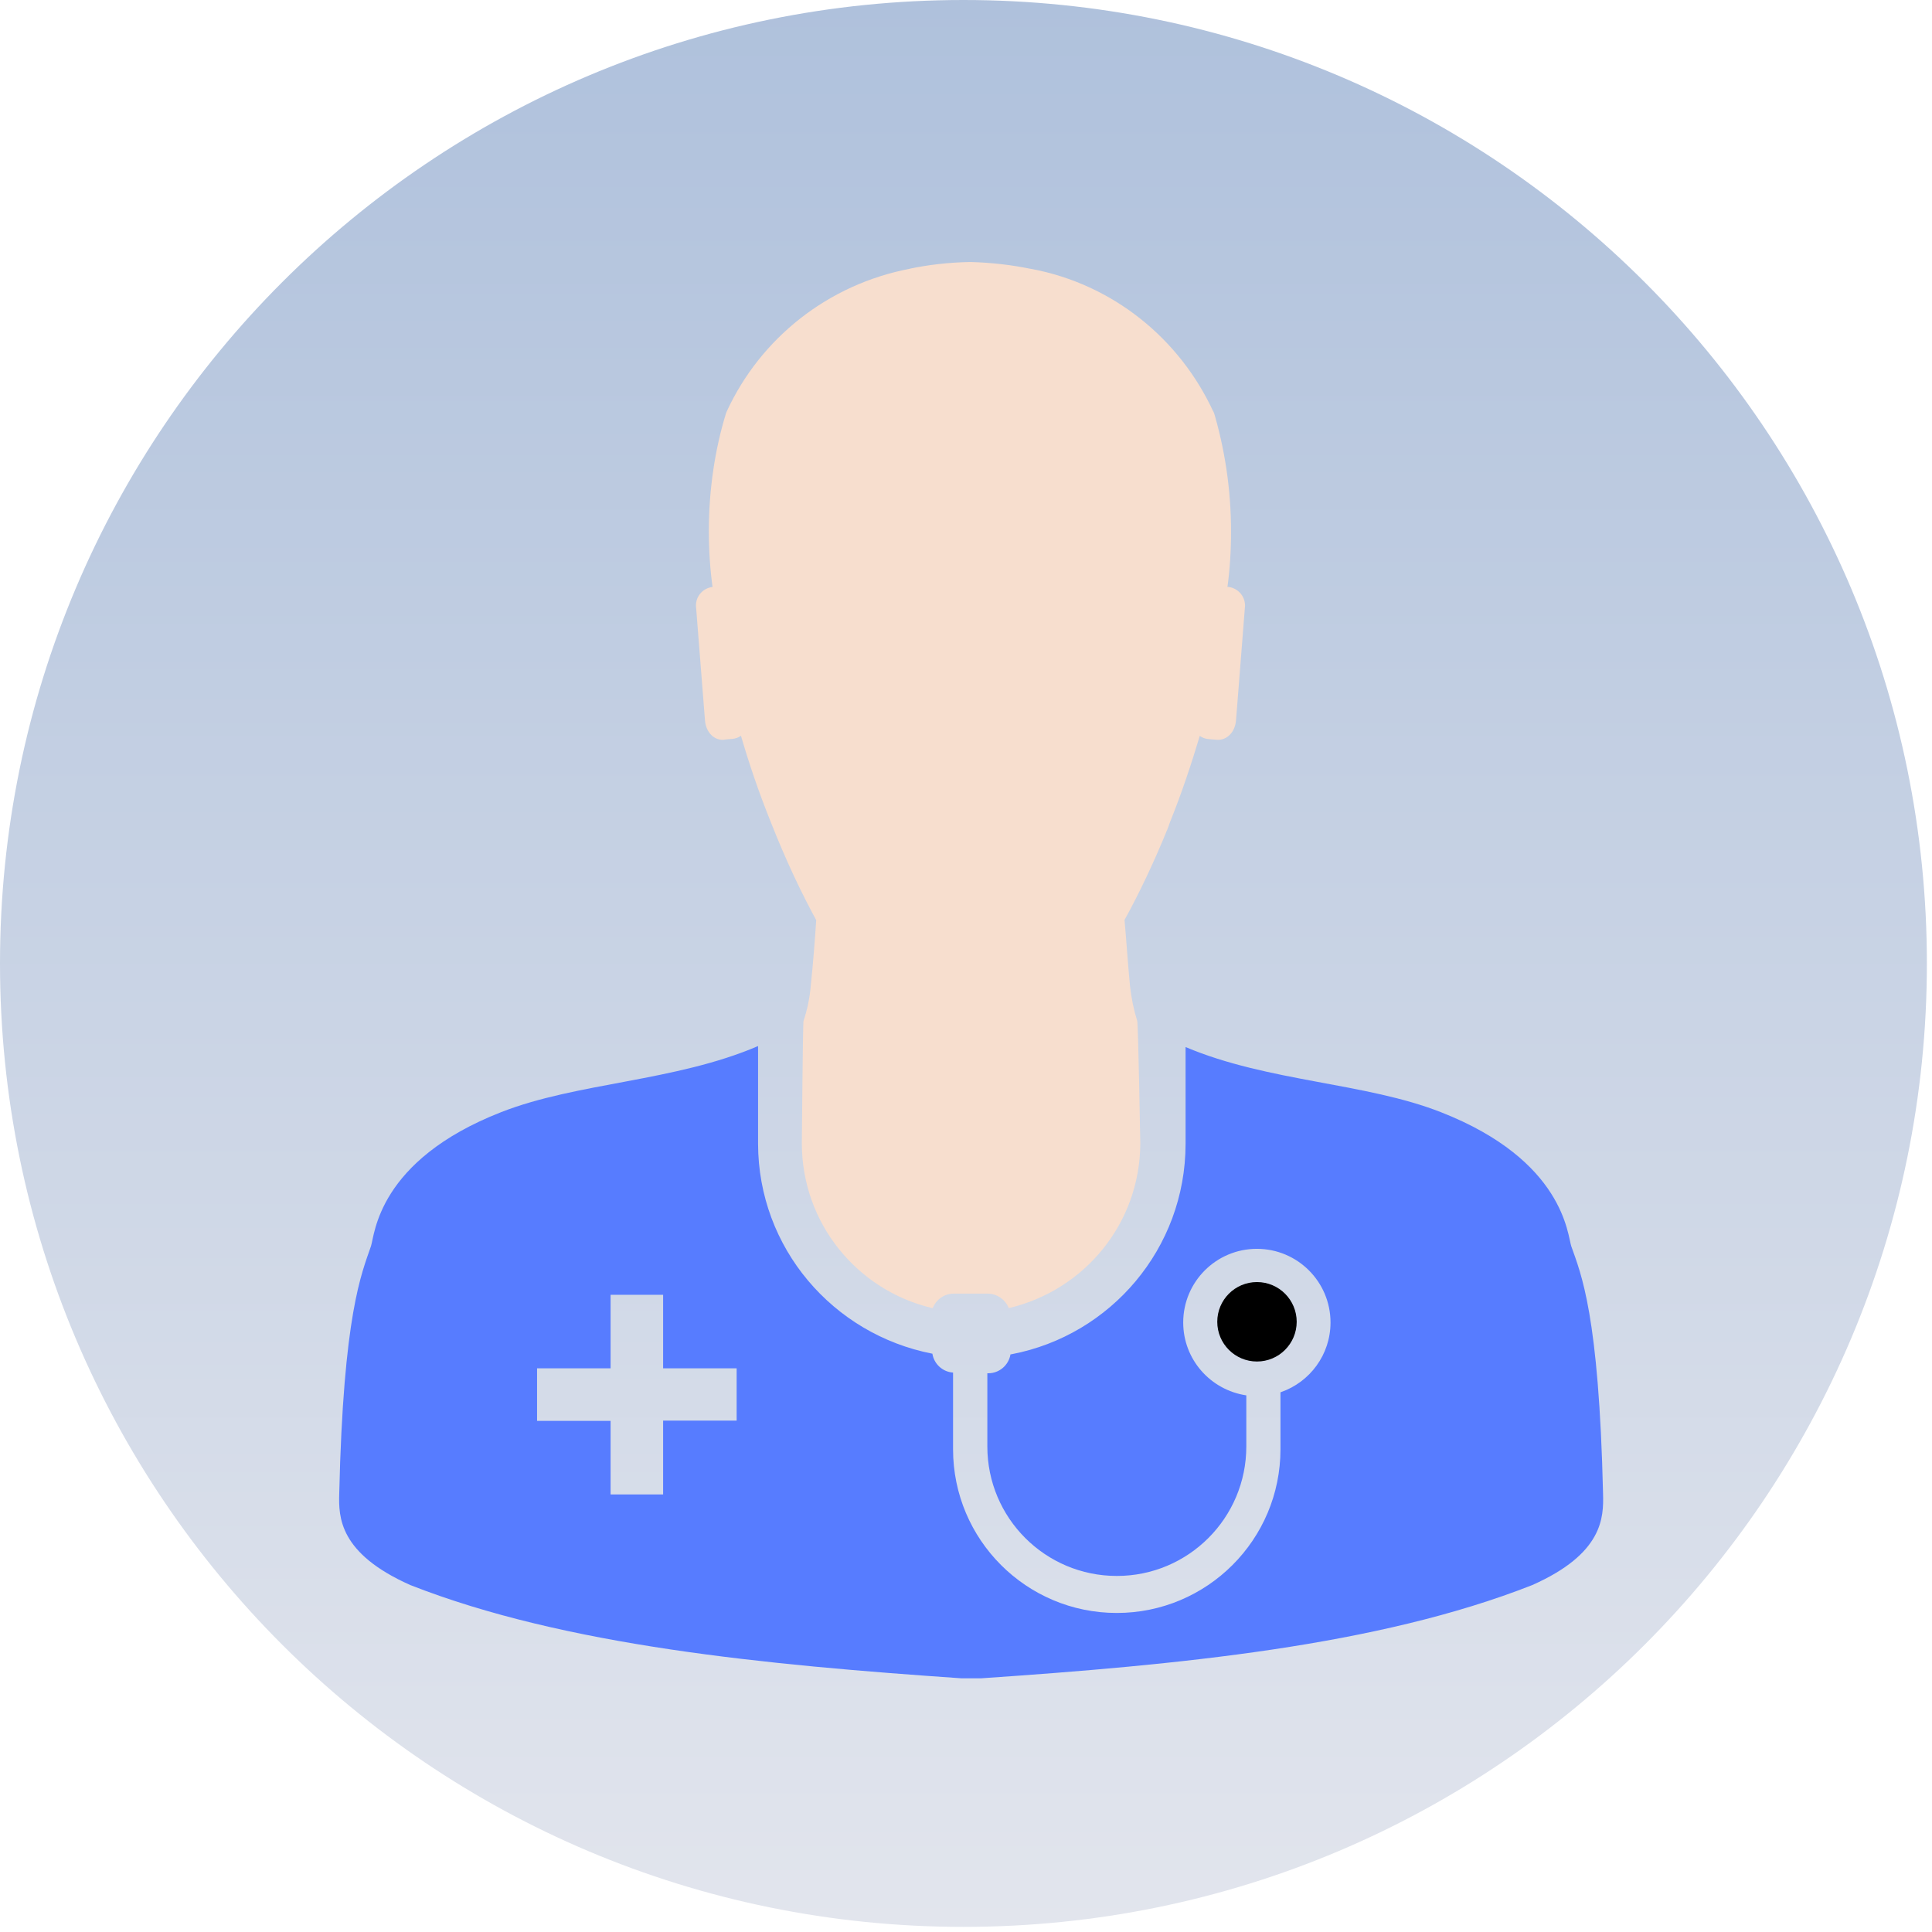
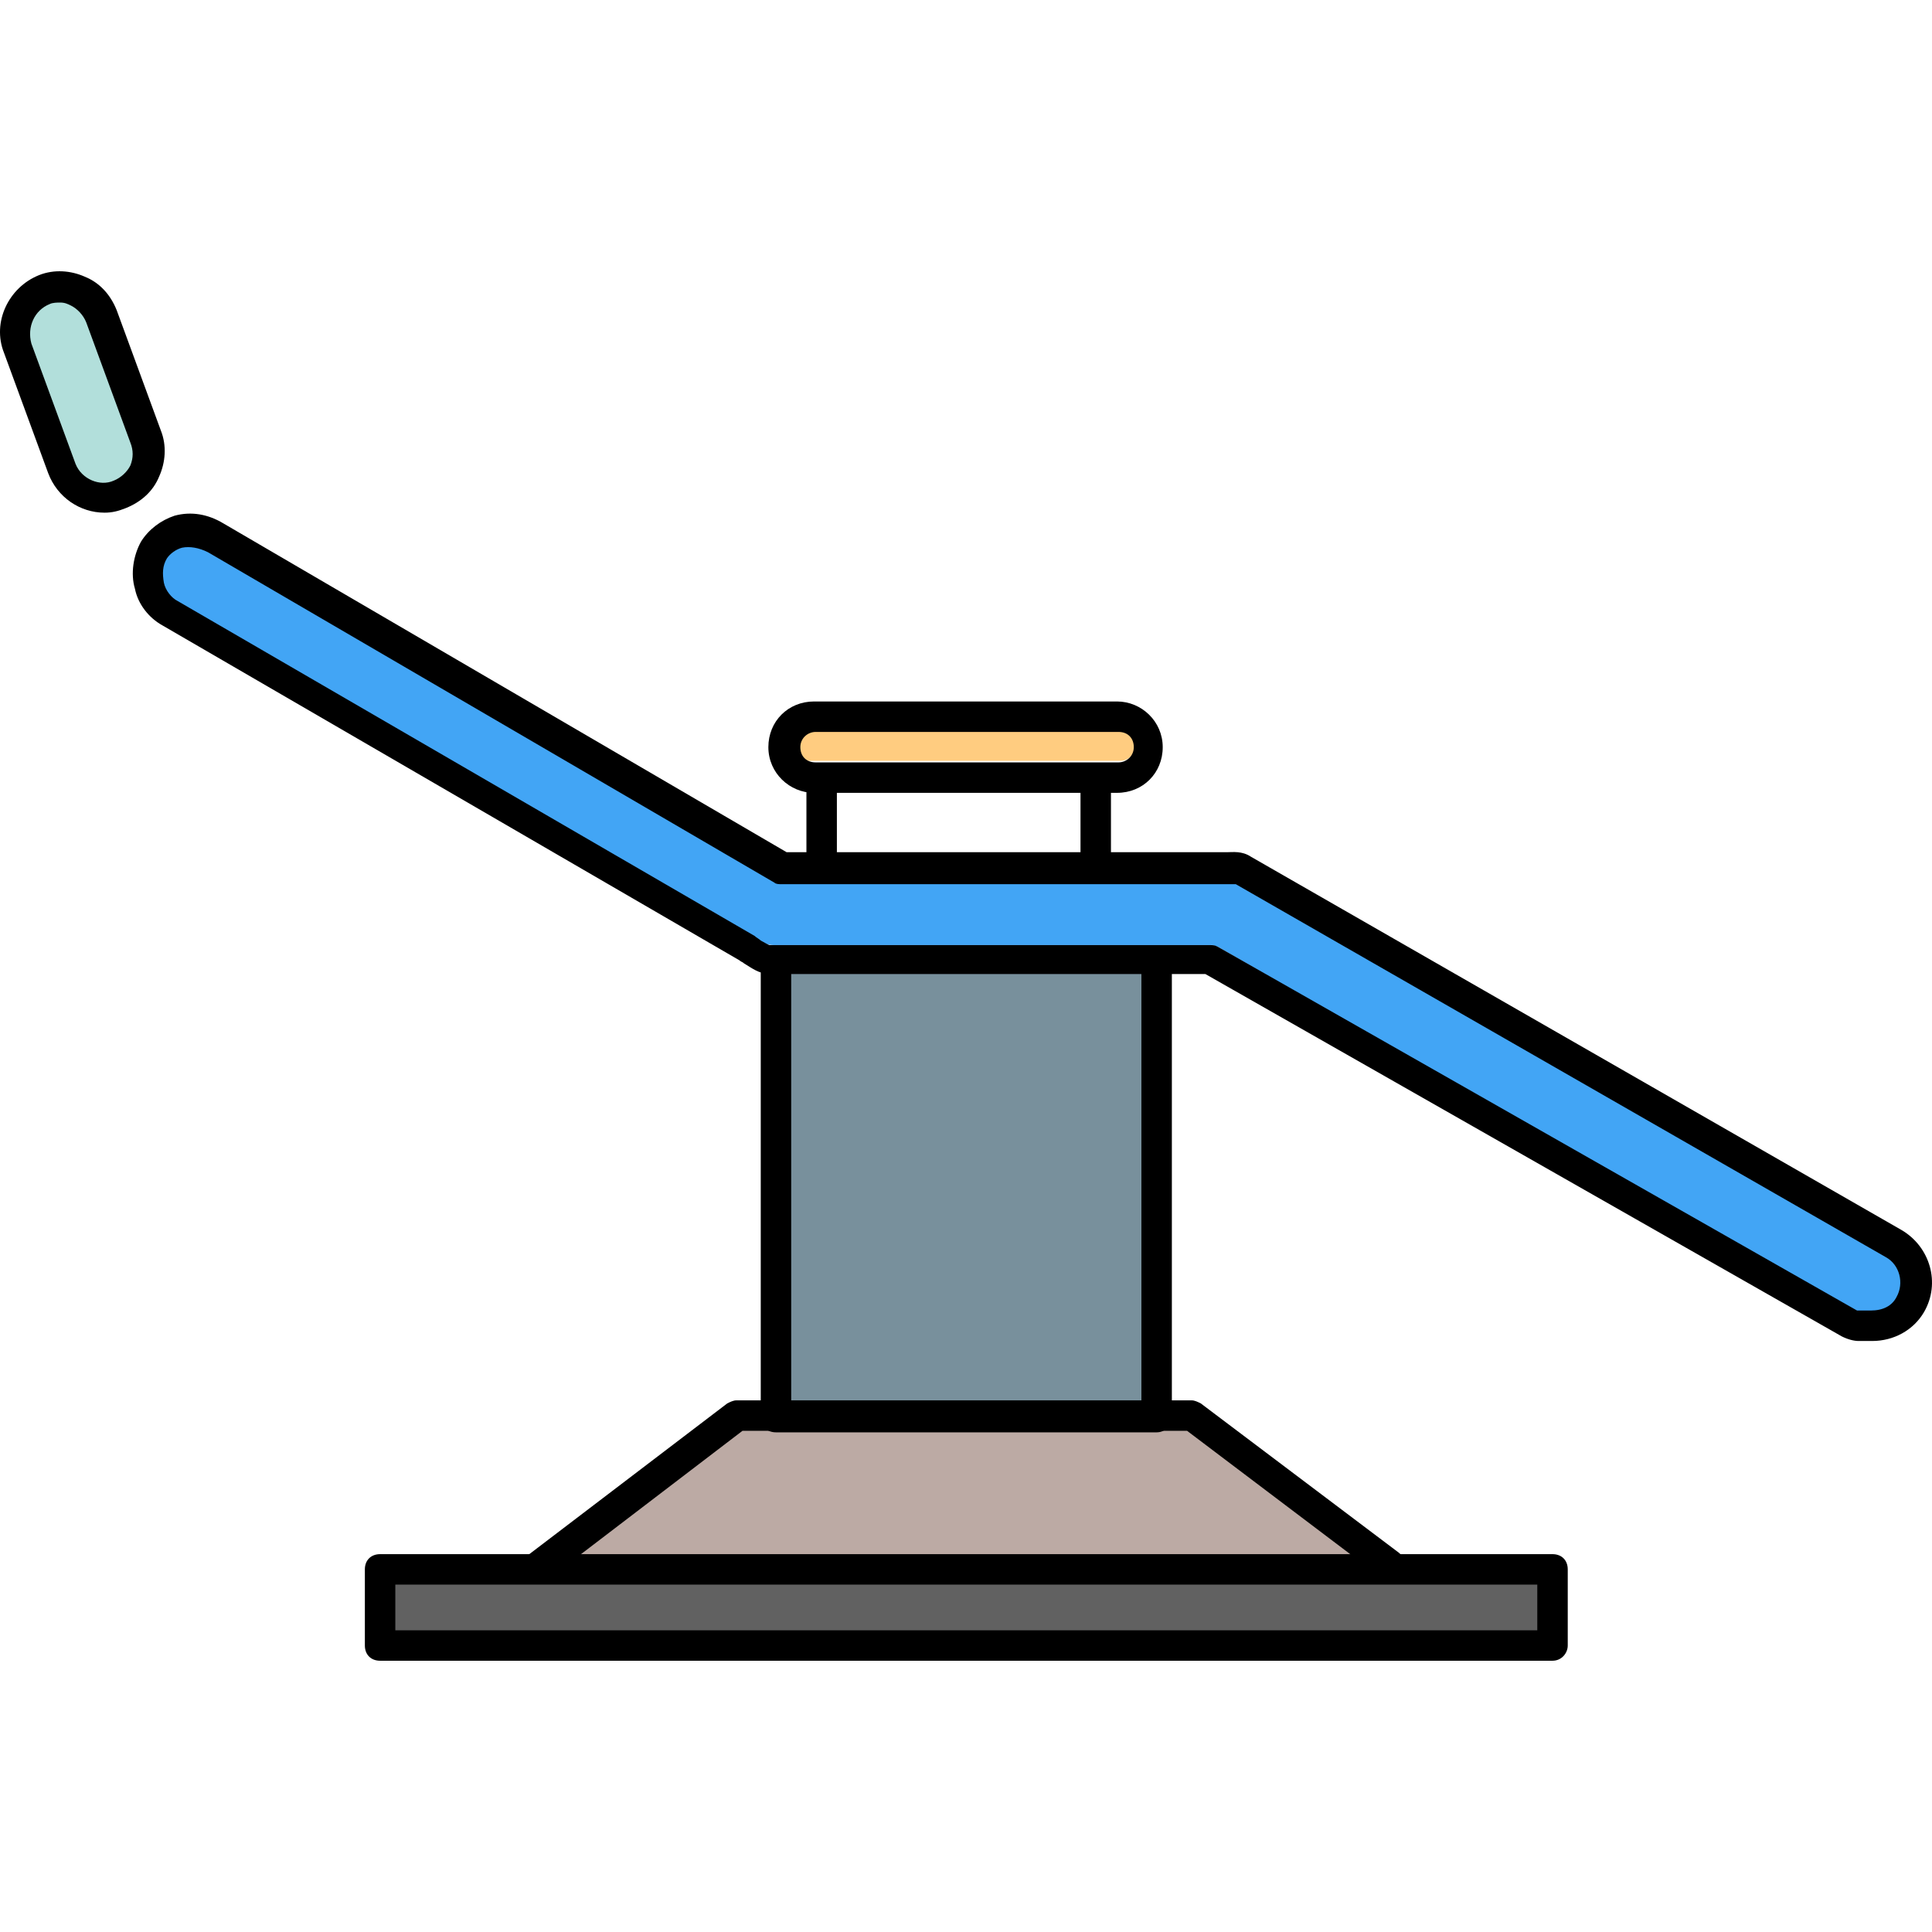
- <svg xmlns="http://www.w3.org/2000/svg" width="126" height="126" viewBox="0 0 126 126" fill="none">
-   <circle cx="62.833" cy="62.833" r="62.833" fill="url(#paint0_linear_4741_2362)" />
-   <path d="M47.248 48.233L47.786 48.187C47.99 48.163 48.175 48.09 48.329 47.983L48.325 47.986C48.841 49.765 49.472 51.635 50.261 53.594C51.274 56.157 52.27 58.263 53.387 60.295L53.233 59.987C53.14 61.388 53.029 62.828 52.882 64.221C52.813 65.079 52.644 65.88 52.386 66.634L52.405 66.565C52.359 66.584 52.294 74.57 52.294 74.57C52.297 79.778 55.904 84.138 60.753 85.297L60.83 85.312C61.05 84.754 61.581 84.366 62.204 84.366H64.413C65.033 84.373 65.564 84.758 65.784 85.301L65.787 85.312C70.726 84.15 74.347 79.789 74.367 74.578C74.367 74.578 74.232 66.623 74.163 66.569C73.951 65.895 73.782 65.102 73.693 64.286L73.689 64.228C73.555 62.828 73.466 61.423 73.339 59.995C74.29 58.278 75.287 56.177 76.164 54.01L76.31 53.602C77.099 51.643 77.711 49.776 78.246 47.994C78.396 48.102 78.581 48.175 78.781 48.198H78.785L79.328 48.244C79.982 48.313 80.559 47.775 80.613 46.94L81.198 39.507C81.198 39.504 81.198 39.5 81.198 39.5C81.198 38.872 80.729 38.357 80.124 38.28H80.117H80.051C80.201 37.198 80.286 35.951 80.286 34.685C80.286 31.921 79.878 29.25 79.12 26.737L79.17 26.933C76.949 22.061 72.546 18.523 67.242 17.534L67.142 17.519C66.003 17.284 64.675 17.126 63.32 17.088H63.286H63.24C61.858 17.115 60.53 17.269 59.245 17.542L59.383 17.519C53.987 18.535 49.592 22.072 47.398 26.829L47.355 26.933C46.639 29.242 46.228 31.898 46.228 34.646C46.228 35.928 46.316 37.19 46.489 38.422L46.474 38.28C45.862 38.349 45.389 38.861 45.389 39.484V39.511L45.974 46.943C46.028 47.798 46.613 48.313 47.244 48.244L47.248 48.233Z" fill="#F7DECE" />
-   <path d="M104.547 97.422C104.278 85.721 103.108 83.073 102.476 81.28C102.226 80.56 102.022 75.695 93.986 72.539C89.059 70.599 82.701 70.561 77.32 68.286V74.614C77.309 81.418 72.436 87.08 65.989 88.316L65.901 88.331C65.782 89.031 65.181 89.555 64.462 89.562H64.392V94.335C64.392 99 68.172 102.779 72.837 102.779C77.501 102.779 81.281 99 81.281 94.335V91.002C78.941 90.652 77.166 88.658 77.166 86.249C77.166 83.597 79.318 81.445 81.97 81.445C84.622 81.445 86.773 83.597 86.773 86.249C86.773 88.35 85.422 90.136 83.544 90.79L83.509 90.802V94.335V94.516C83.509 100.412 78.729 105.193 72.833 105.193C66.936 105.193 62.156 100.412 62.156 94.516C62.156 94.451 62.156 94.389 62.156 94.323V94.331V89.516C61.471 89.47 60.917 88.954 60.809 88.292V88.285C54.304 87.018 49.455 81.376 49.439 74.598V68.221C44.036 70.542 37.639 70.588 32.685 72.531C24.626 75.684 24.441 80.537 24.195 81.268C23.579 83.07 22.394 85.706 22.124 97.414C22.078 98.954 22.124 101.313 26.766 103.376C36.873 107.34 49.894 108.572 62.73 109.457H63.961C76.824 108.58 89.825 107.352 99.925 103.376C104.547 101.325 104.589 98.977 104.547 97.422ZM48.042 92.649H43.247V97.464H39.821V92.665H35.026V89.239H39.821V84.444H43.247V89.239H48.042V92.649Z" fill="#577CFF" />
-   <path d="M84.567 86.207C84.567 84.776 83.409 83.613 81.977 83.613C80.545 83.613 79.387 84.772 79.387 86.204C79.387 87.635 80.545 88.794 81.977 88.794C83.405 88.794 84.563 87.635 84.567 86.207Z" fill="black" />
-   <defs>
-     <linearGradient id="paint0_linear_4741_2362" x1="62.833" y1="0" x2="62.833" y2="125.665" gradientUnits="userSpaceOnUse">
-       <stop stop-color="#AFC1DC" />
-       <stop offset="1" stop-color="#E2E5ED" />
-     </linearGradient>
-   </defs>
+ <svg xmlns="http://www.w3.org/2000/svg" version="1.1" id="Layer_1" viewBox="0 0 507.542 507.542" xml:space="preserve">
+   <path style="fill:#B2DFDB;" d="M36.651,116.28l-11.6-31.6c-1.6-4-5.2-6.4-9.2-6.4c-1.2,0-2.4,0.4-3.6,0.8c-2.4,0.8-4.4,2.8-5.6,5.2  c-1.2,2.4-1.2,5.2-0.4,7.6l11.6,31.6c1.6,3.6,5.2,6.4,9.6,6.4c1.2,0,2.4-0.4,3.2-0.8c2.4-0.8,4.4-2.8,5.6-5.2  C37.451,121.48,37.451,118.68,36.651,116.28z" />
+   <rect x="206.251" y="253.88" style="fill:#78909C;" width="95.6" height="118" />
+   <polygon style="fill:#BCAAA4;" points="146.251,411.48 360.251,411.48 315.451,373.88 309.051,373.88 199.051,373.88   191.451,373.88 " />
+   <path style="fill:#FFCC80;" d="M212.651,191.88c-2.4,0-4,2-4,4c0,2.4,2,4,4,4h81.6c2.4,0,4-2,4-4c0-2.4-2-4-4-4H212.651z" />
+   <rect x="101.851" y="414.28" style="fill:#616161;" width="304" height="15.2" />
+   <path style="fill:#42A5F5;" d="M497.051,328.28l-170.8-98.8c-1.2-0.8-3.2-1.6-4.8-1.6h-115.2h-0.8l-148.8-85.6  c-1.6-0.8-3.2-1.2-4.8-1.2c-3.6,0-6.8,2-8.8,5.2c-1.2,2.4-1.6,4.8-0.8,7.6c0.8,2.4,2.4,4.8,4.8,6l151.6,87.2  c1.6,0.8,3.6,1.2,4.8,1.2h115.2c0,0,0.8,0.4,1.2,0.4l168,97.2c1.6,0.8,3.2,1.2,4.8,1.2l0,0c3.6,0,6.8-2,8.8-4.8  C503.451,337.08,501.451,331.08,497.051,328.28z" />
+   <path d="M488.251,352.28c-1.2,0-2.8-0.4-4.4-1.2l-167.2-95.2h-114.4c-2.8,0-4.8-1.6-6.8-2.8c-0.4-0.4-0.8-0.4-1.2-0.8l-151.6-88  c-3.6-2-6.4-5.6-7.2-9.6c-1.2-4-0.4-8.8,1.6-12.4c2-3.2,5.2-5.6,8.8-6.8c4.4-1.2,8.8-0.4,12.8,2l148,86.4h114.4c0.4,0,0.8,0,1.2,0  c1.6,0,4-0.4,6.4,1.2l170.8,98c7.6,4.4,10.4,14,6,21.6c-2.8,4.8-8,7.6-13.6,7.6c-0.4,0-0.8,0-1.2,0  C489.851,352.28,489.051,352.28,488.251,352.28z M317.851,248.28c0.8,0,1.2,0,2,0.4l168,95.6c0.4,0,1.2,0,1.6,0c0.8,0,1.6,0,2,0  c3.2,0,5.6-1.2,6.8-3.6c2-3.6,0.8-8.4-2.8-10.4l-170.8-98c-0.4,0-1.2,0-2,0s-1.2,0-2,0h-115.2c-0.8,0-1.6,0-2-0.4l-148.8-86.8  c-2.4-1.2-4.8-1.6-6.8-1.2c-1.6,0.4-3.2,1.6-4,2.8c-1.2,2-1.2,4-0.8,6.4c0.4,2,2,4,3.6,4.8l151.6,88c0.4,0.4,1.2,0.8,1.6,1.2  c0.8,0.4,2,1.2,2.4,1.2H317.851z" />
+   <path d="M27.451,134.68c-6.4,0-12.4-4-14.8-10.4l-11.6-31.6c-3.2-8,1.2-17.2,9.2-20.4c4-1.6,8.4-1.2,12,0.4c4,1.6,6.8,4.8,8.4,8.8  l11.6,31.6c1.6,4,1.2,8.4-0.4,12c-1.6,4-4.8,6.8-8.8,8.4C31.051,134.28,29.451,134.68,27.451,134.68z M15.851,79.48  c-0.8,0-2,0-2.8,0.4c-4,1.6-6,6-4.8,10.4l11.6,31.6c1.6,4,6.4,6,10,4.4c2-0.8,3.6-2.4,4.4-4c0.8-2,0.8-4,0-6l-11.6-31.6  c-0.8-2-2.4-3.6-4-4.4C17.851,79.88,17.051,79.48,15.851,79.48z" />
+   <path d="M303.851,376.28h-100c-2.4,0-4-1.6-4-4v-118c0-2.4,1.6-4,4-4s4,1.6,4,4v114h92v-114c0-2.4,1.6-4,4-4s4,1.6,4,4v118  C307.851,374.28,306.251,376.28,303.851,376.28z" />
+   <path d="M407.851,436.28h-308c-2.4,0-4-1.6-4-4v-20c0-2.4,1.6-4,4-4h308c2.4,0,4,1.6,4,4v20  C411.851,434.28,410.251,436.28,407.851,436.28z M103.851,428.28h300v-12h-300V428.28z" />
+   <path d="M141.451,415.48c-1.2,0-2.4-0.4-3.2-1.6c-1.2-1.6-0.8-4.4,0.8-5.6l52-39.6c0.8-0.4,1.6-0.8,2.4-0.8h119.6  c0.8,0,1.6,0.4,2.4,0.8l52,39.2c1.6,1.2,2,4,0.8,5.6s-4,2-5.6,0.8l-50.8-38.4h-116.8l-50.8,38.8  C143.451,415.48,142.651,415.48,141.451,415.48z" />
+   <path d="M293.451,208.28h-79.6c-6.4,0-12-5.2-12-12s5.2-12,12-12h79.6c6.4,0,12,5.2,12,12S300.251,208.28,293.451,208.28z   M214.251,192.28c-2,0-4,1.6-4,4s1.6,4,4,4h79.6c2,0,4-1.6,4-4s-1.6-4-4-4H214.251z" />
+   <path d="M215.851,230.28c-2.4,0-4-1.6-4-4v-20c0-2.4,1.6-4,4-4s4,1.6,4,4v20C219.851,228.28,218.251,230.28,215.851,230.28z" />
+   <path d="M287.851,230.28c-2.4,0-4-1.6-4-4v-20c0-2.4,1.6-4,4-4s4,1.6,4,4v20C291.851,228.28,290.251,230.28,287.851,230.28z" />
</svg>
